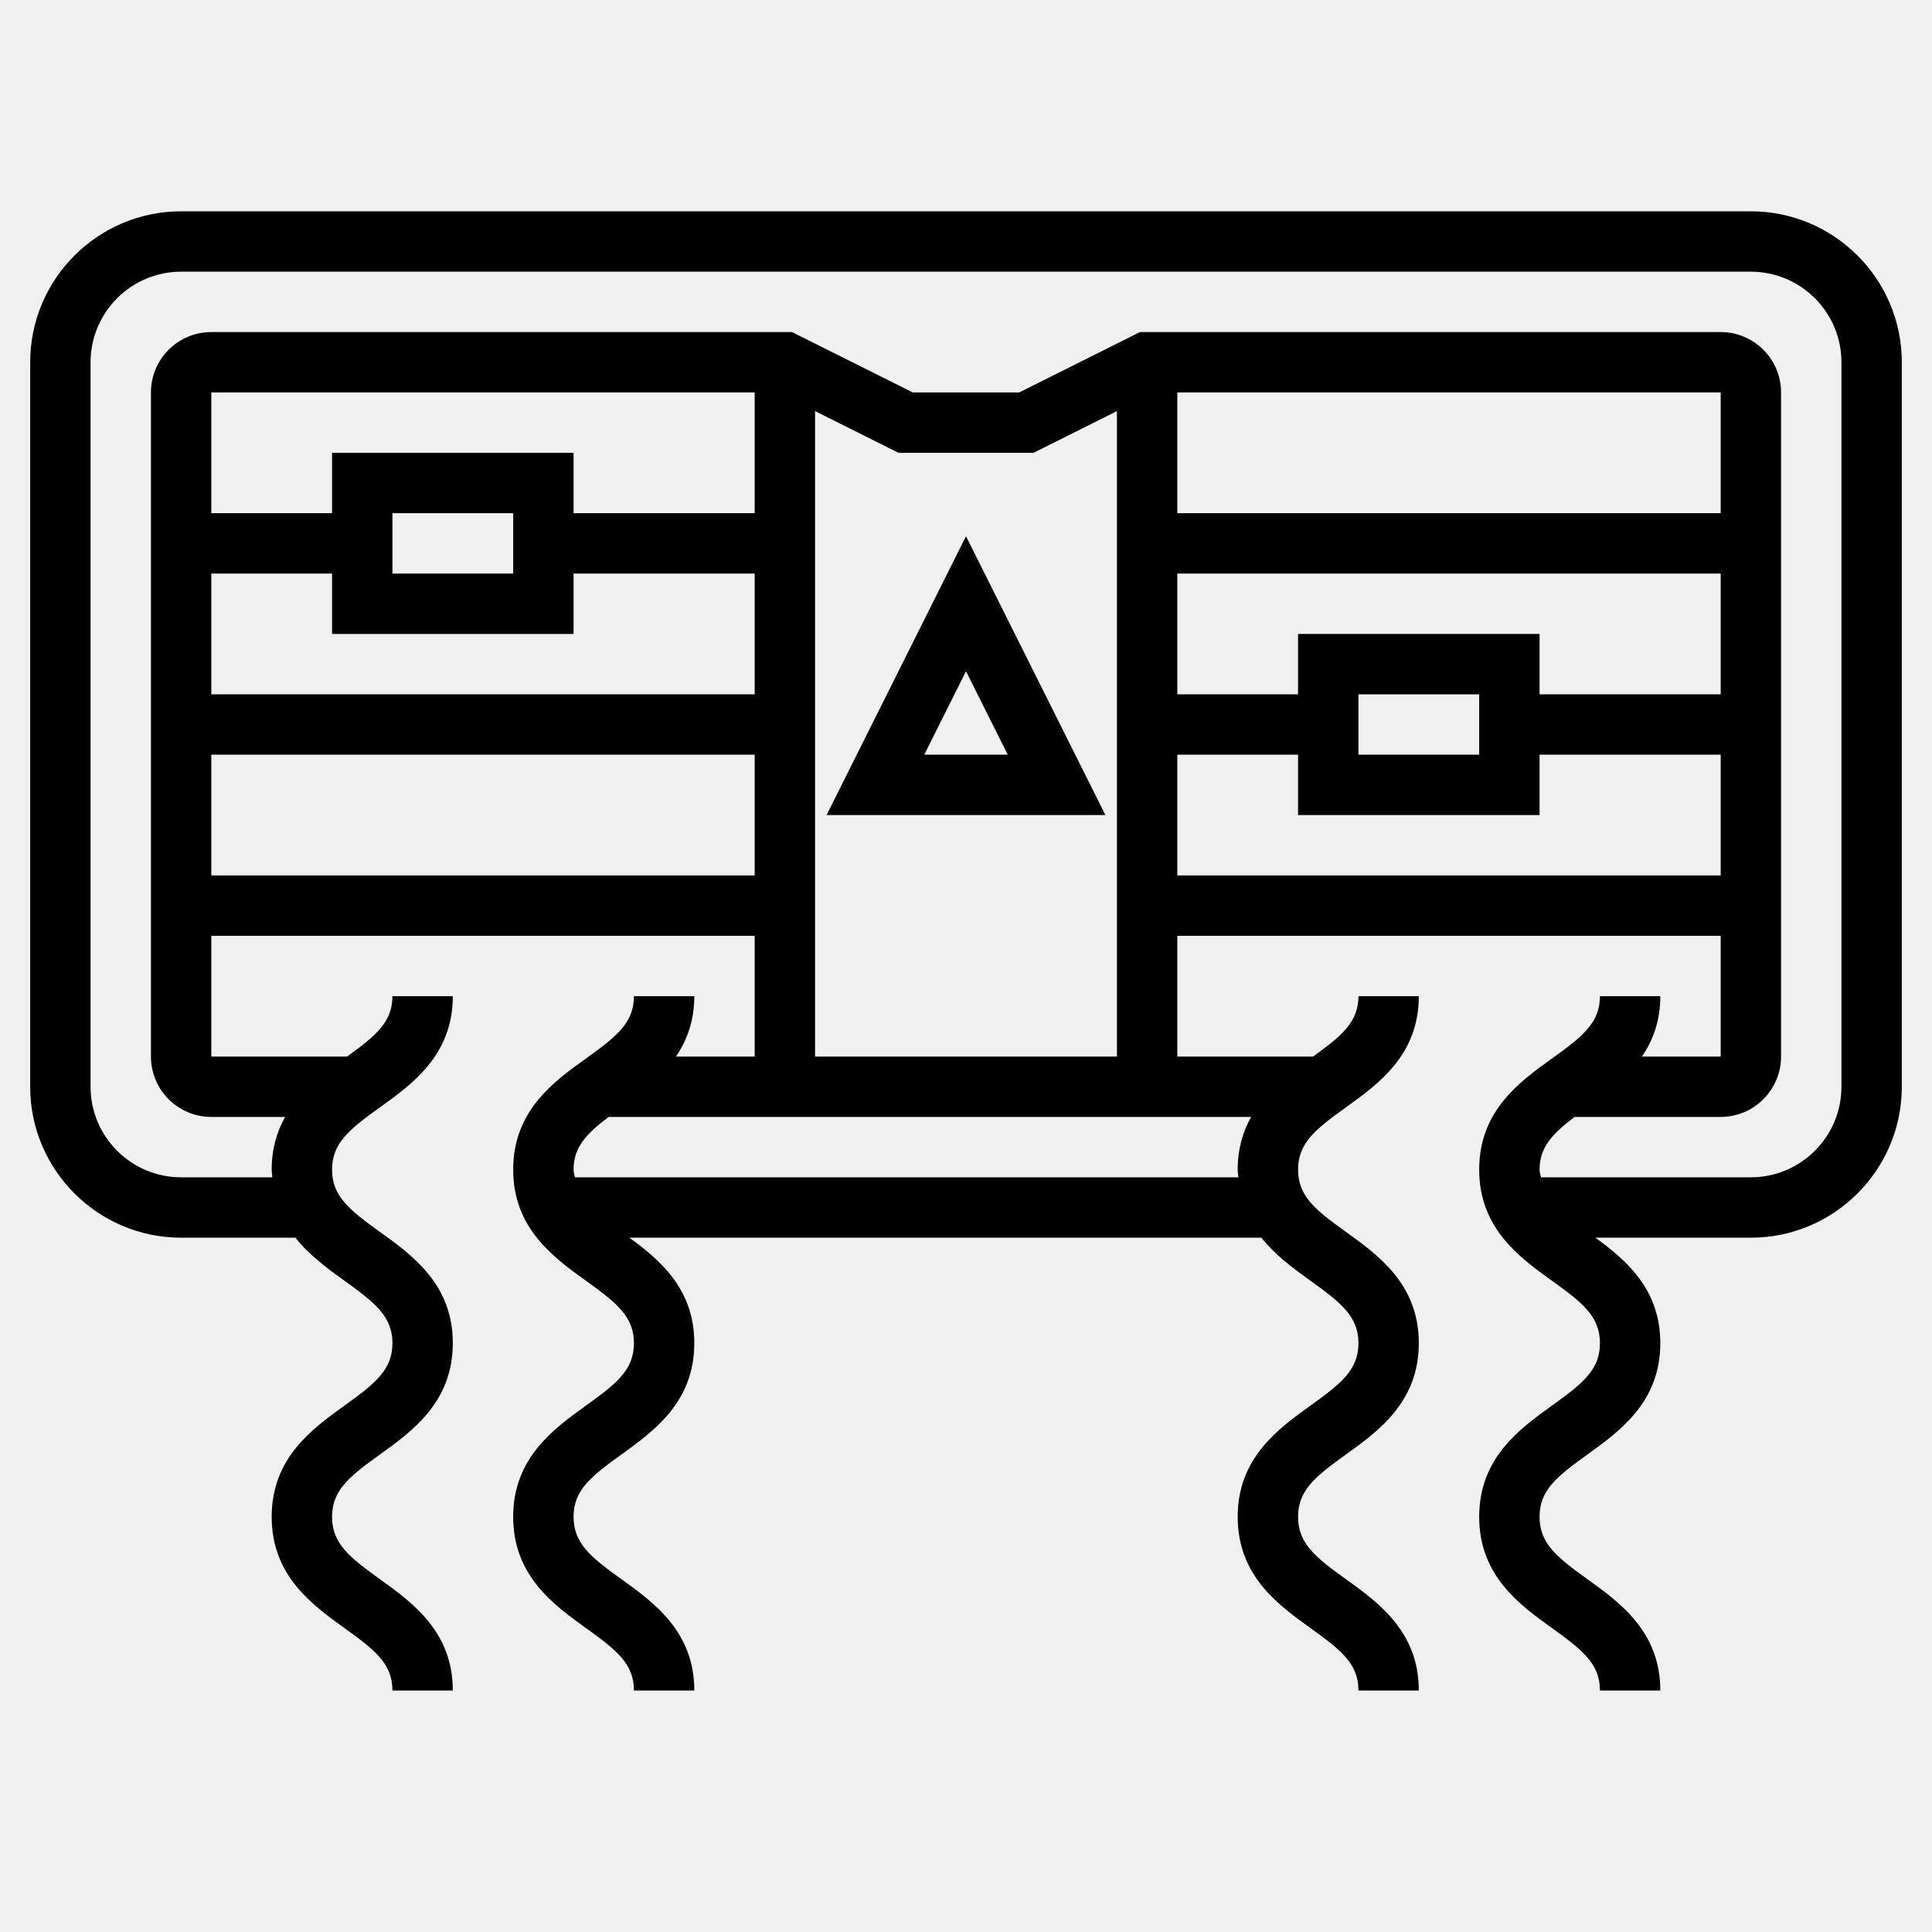
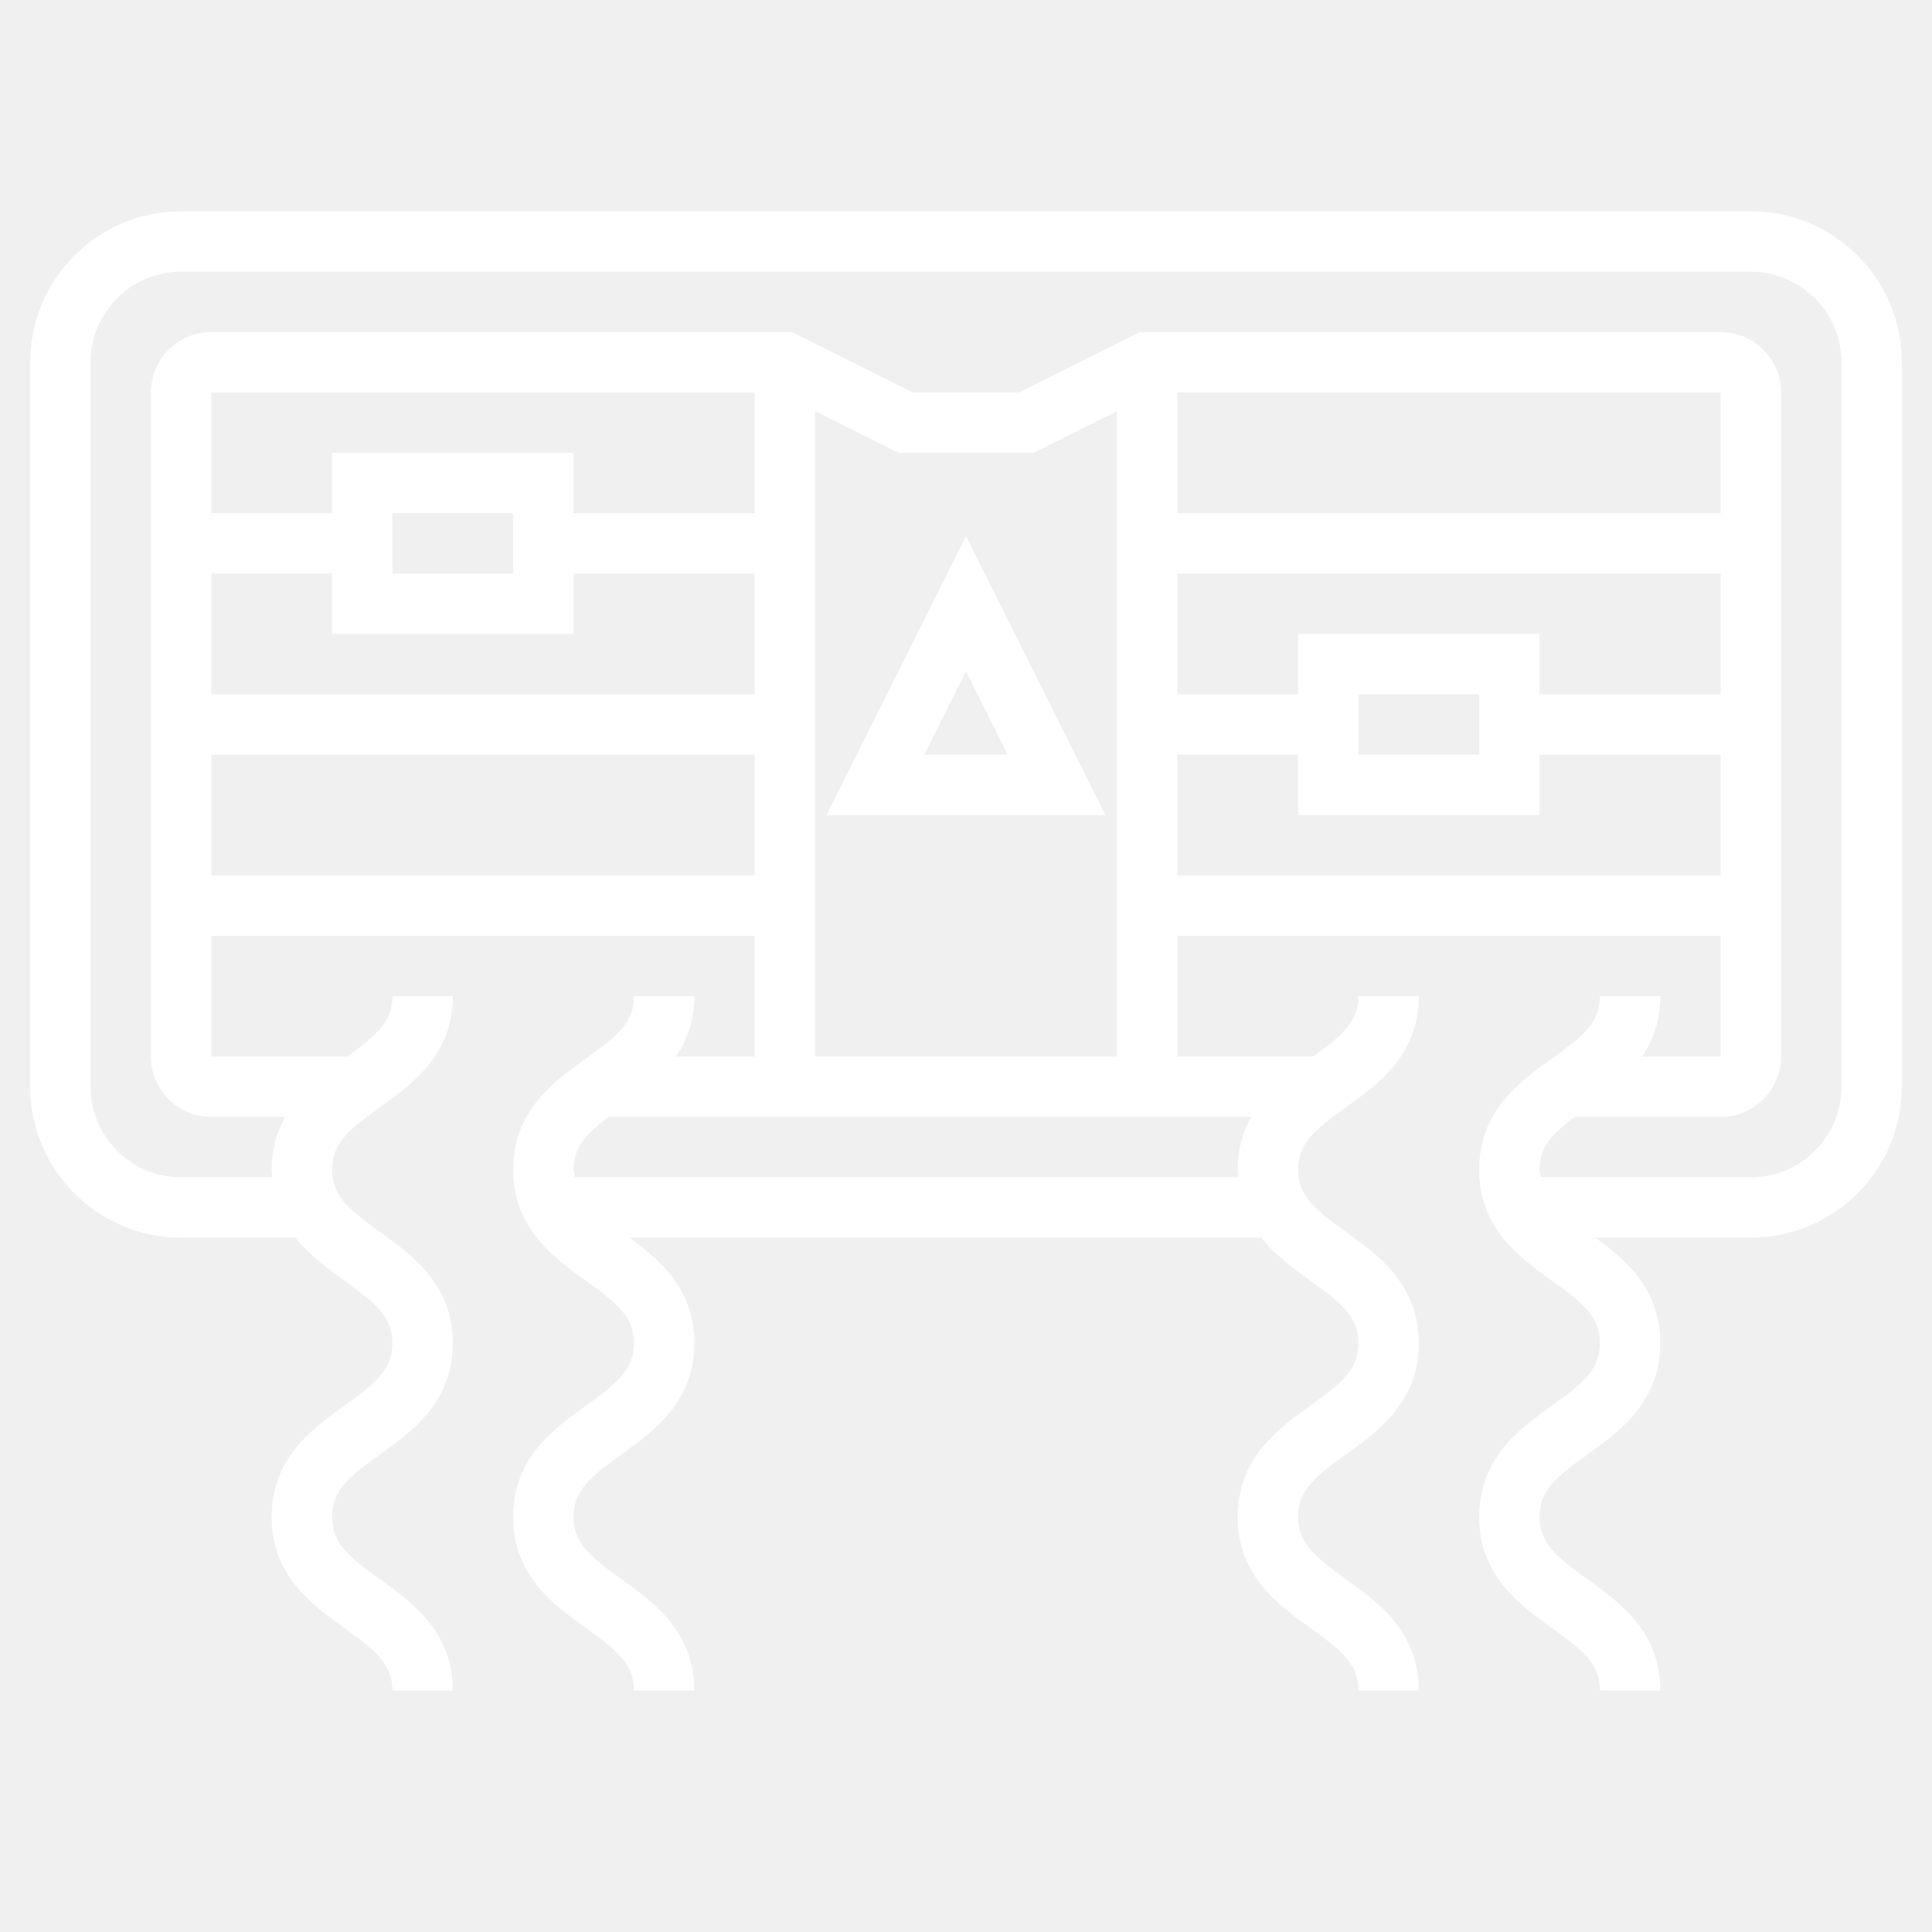
- <svg xmlns="http://www.w3.org/2000/svg" fill="#000000" width="800px" height="800px" viewBox="0 0 64 64" id="Layer_1_1_" version="1.1" xml:space="preserve">
+ <svg xmlns="http://www.w3.org/2000/svg" fill="#FFFFFF" width="800px" height="800px" viewBox="0 0 64 64" id="Layer_1_1_" version="1.1" xml:space="preserve">
  <g>
    <path d="M58,7H6c-2.757,0-5,2.243-5,5v24c0,2.757,2.243,5,5,5h3.785c0.473,0.595,1.086,1.038,1.632,1.431   C12.428,43.158,13,43.612,13,44.494c0,0.883-0.572,1.337-1.584,2.064C10.34,47.333,9,48.296,9,50.247   c0,1.951,1.34,2.915,2.416,3.689C12.428,54.663,13,55.117,13,56h2c0-1.951-1.34-2.914-2.416-3.688   C11.572,51.584,11,51.129,11,50.247s0.572-1.337,1.584-2.064C13.66,47.408,15,46.444,15,44.494c0-1.95-1.34-2.913-2.416-3.687   C11.572,40.08,11,39.626,11,38.744c0-0.88,0.572-1.334,1.583-2.06C13.66,35.911,15,34.949,15,33h-2c0,0.854-0.548,1.311-1.503,2H7   v-4h18v4h-2.607C22.752,34.468,23,33.826,23,33h-2c0,0.88-0.572,1.334-1.583,2.06C18.34,35.833,17,36.795,17,38.744   c0,1.95,1.34,2.913,2.417,3.687C20.428,43.158,21,43.612,21,44.494c0,0.883-0.572,1.337-1.584,2.064   C18.34,47.333,17,48.296,17,50.247c0,1.951,1.34,2.915,2.416,3.689C20.428,54.663,21,55.117,21,56h2   c0-1.951-1.34-2.914-2.416-3.688C19.572,51.584,19,51.129,19,50.247s0.572-1.337,1.584-2.064C21.66,47.408,23,46.444,23,44.494   c0-1.794-1.132-2.75-2.151-3.494h20.936c0.473,0.595,1.086,1.038,1.632,1.431C44.428,43.158,45,43.612,45,44.494   c0,0.883-0.572,1.337-1.584,2.064C42.34,47.333,41,48.296,41,50.247c0,1.951,1.34,2.915,2.416,3.689C44.428,54.663,45,55.117,45,56   h2c0-1.951-1.34-2.914-2.416-3.688C43.572,51.584,43,51.129,43,50.247s0.572-1.337,1.584-2.064C45.66,47.408,47,46.444,47,44.494   c0-1.95-1.34-2.913-2.416-3.687C43.572,40.08,43,39.626,43,38.744c0-0.88,0.572-1.334,1.583-2.06C45.66,35.911,47,34.949,47,33h-2   c0,0.854-0.548,1.311-1.503,2H39v-4h18v4h-2.607C54.752,34.468,55,33.826,55,33h-2c0,0.88-0.572,1.334-1.583,2.06   C50.34,35.833,49,36.795,49,38.744c0,1.95,1.34,2.913,2.417,3.687C52.428,43.158,53,43.612,53,44.494   c0,0.883-0.572,1.337-1.584,2.064C50.34,47.333,49,48.296,49,50.247c0,1.951,1.34,2.915,2.416,3.689C52.428,54.663,53,55.117,53,56   h2c0-1.951-1.34-2.914-2.416-3.688C51.572,51.584,51,51.129,51,50.247s0.572-1.337,1.584-2.064C53.66,47.408,55,46.444,55,44.494   c0-1.794-1.132-2.75-2.151-3.494H58c2.757,0,5-2.243,5-5V12C63,9.243,60.757,7,58,7z M25,17h-6v-2h-8v2H7v-4h18V17z M17,17v2h-4v-2   H17z M7,19h4v2h8v-2h6v4H7V19z M7,29v-4h18v4H7z M19.045,39C19.032,38.914,19,38.839,19,38.744c0-0.742,0.427-1.189,1.161-1.744   h21.284C41.176,37.481,41,38.047,41,38.744c0,0.091,0.017,0.169,0.022,0.256H19.045z M27,35V13.618L29.764,15h4.473L37,13.618V35   H27z M57,23h-6v-2h-8v2h-4v-4h18V23z M49,23v2h-4v-2H49z M57,17H39v-4h18V17z M39,29v-4h4v2h8v-2h6v4H39z M61,36   c0,1.654-1.346,3-3,3h-6.955C51.032,38.914,51,38.839,51,38.744c0-0.742,0.427-1.189,1.161-1.744H57c1.103,0,2-0.897,2-2V13   c0-1.103-0.897-2-2-2H37.764l-4,2h-3.527l-4-2H7c-1.103,0-2,0.897-2,2v22c0,1.103,0.897,2,2,2h2.445   C9.176,37.481,9,38.047,9,38.744C9,38.835,9.017,38.913,9.022,39H6c-1.654,0-3-1.346-3-3V12c0-1.654,1.346-3,3-3h52   c1.654,0,3,1.346,3,3V36z" />
    <path d="M32,17.764L27.382,27h9.236L32,17.764z M32,22.236L33.382,25h-2.764L32,22.236z" />
  </g>
</svg>
